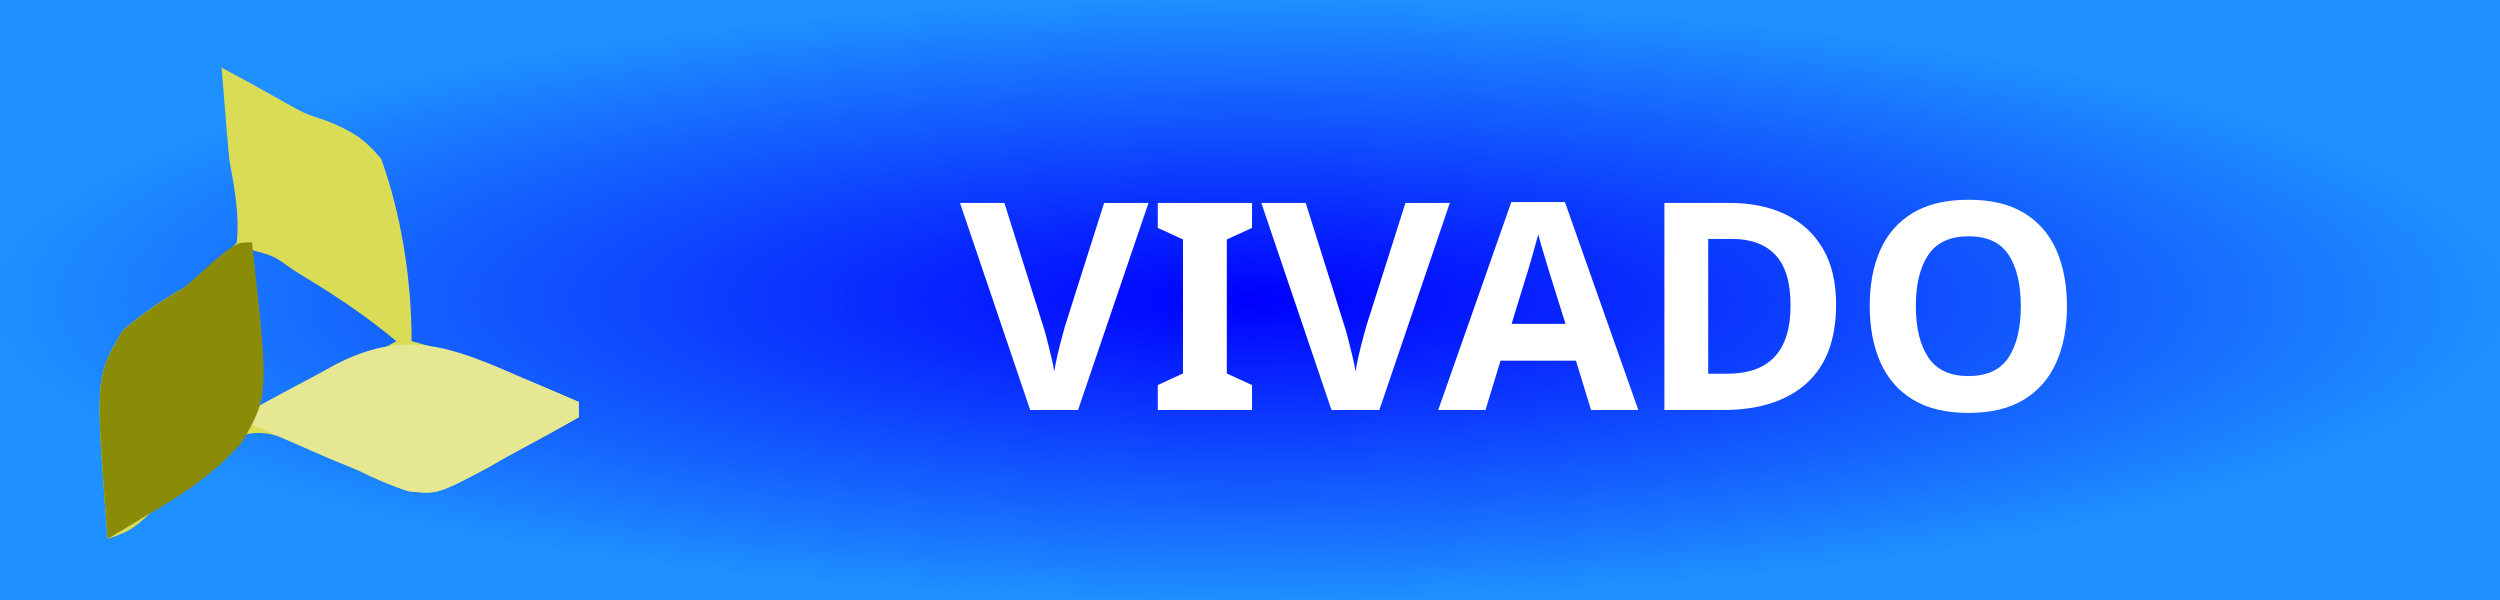
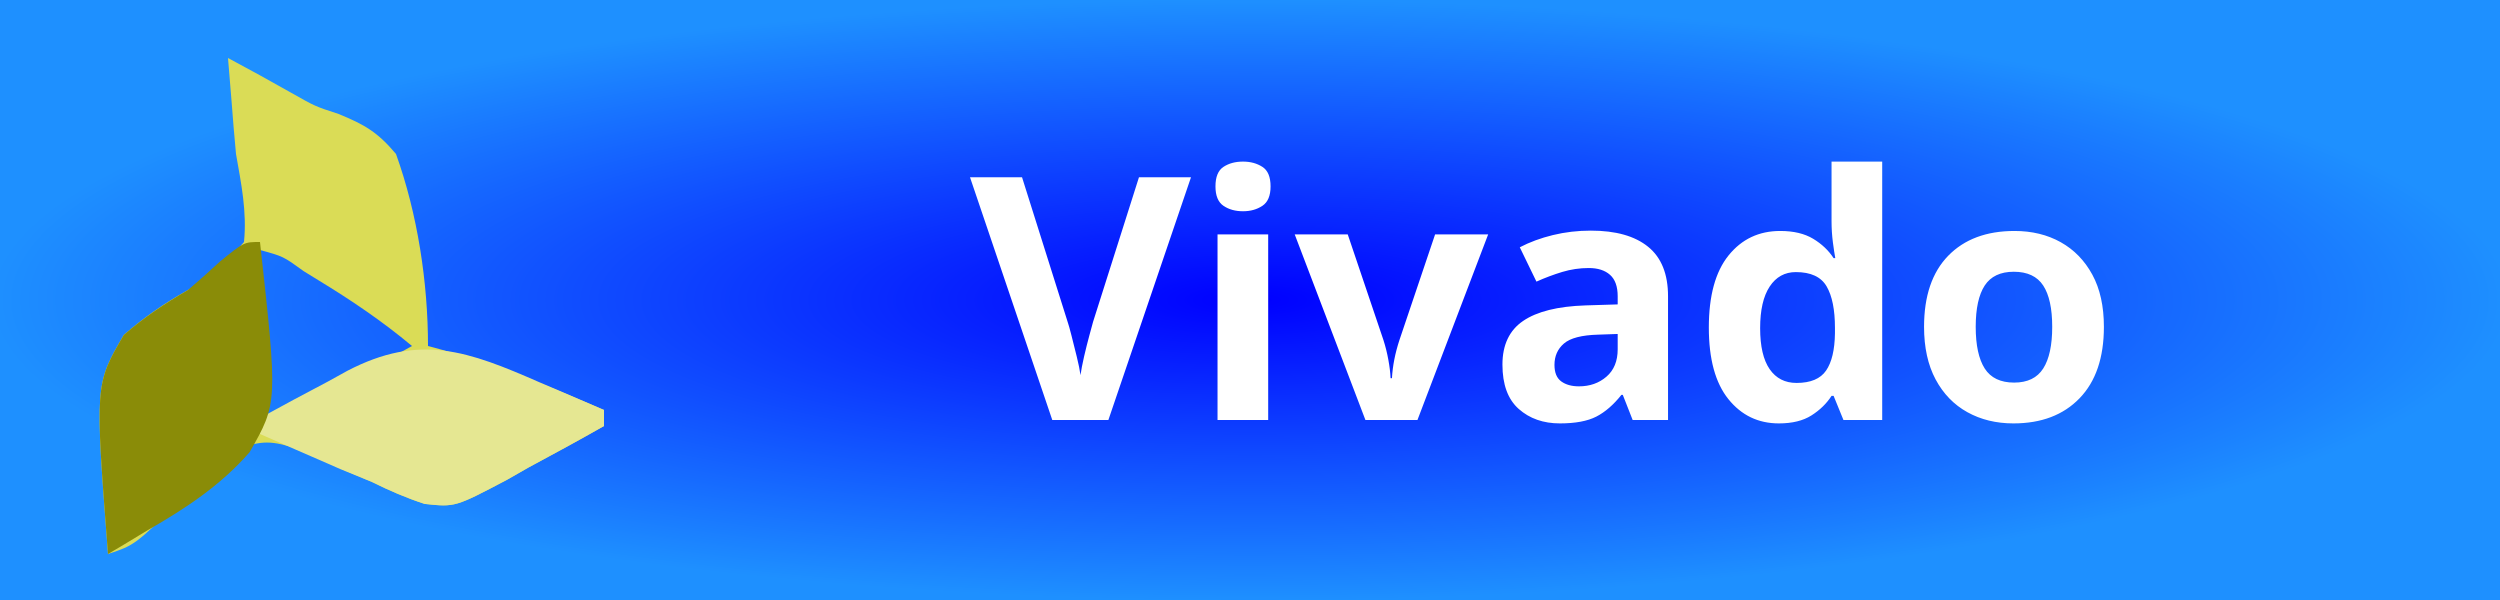
- <svg xmlns="http://www.w3.org/2000/svg" width="125" height="30" role="img" aria-label="VIVADO">
+ <svg xmlns="http://www.w3.org/2000/svg" width="125" height="30" role="img" aria-label="Vivado">
  <defs>
    <radialGradient id="boxFill" cx="50%" cy="50%" r="50%" fx="50%" fy="50%">
      <stop offset="0%" stop-color="#0000FF">
        <animate attributeName="stop-color" values="#1E90FF;#00BFFF;#87CEFA;#4682B4;#0000FF;#1E90FF" dur="4s" repeatCount="indefinite" />
      </stop>
      <stop offset="100%" stop-color="#1E90FF">
        <animate attributeName="stop-color" values="#00BFFF;#87CEFA;#4682B4;#5F9EA0;#1E90FF;#00BFFF" dur="4s" repeatCount="indefinite" />
      </stop>
    </radialGradient>
  </defs>
  <rect x="0" y="0" width="125" height="30" fill="url(#boxFill)" />
-   <g transform="translate(5, 3) scale(0.38)">
+   <g transform="translate(5, 2.5) scale(0.4)">
    <path d="M0 0 C2.652 1.422 5.287 2.859 7.902 4.348 C10.888 6.039 10.888 6.039 13.816 6.996 C17.079 8.323 18.712 9.275 21 12 C23.694 19.48 25 28.055 25 36 C25.874 36.238 25.874 36.238 26.766 36.48 C33.749 38.468 40.345 41.107 47 44 C47 44.66 47 45.32 47 46 C43.88 47.779 40.727 49.488 37.562 51.188 C36.245 51.941 36.245 51.941 34.9 52.709 C28.374 56.153 28.374 56.153 24.551 55.728 C22.251 54.979 20.163 54.08 18 53 C16.902 52.531 15.803 52.062 14.672 51.578 C12.711 50.687 10.753 49.791 8.797 48.891 C5.489 47.837 4.226 47.717 1 49 C-1.38 50.83 -3.494 52.889 -5.625 55 C-11.641 60.88 -11.641 60.88 -15 62 C-16.633 40.793 -16.633 40.793 -13.02 34.613 C-10.454 32.39 -7.956 30.662 -5 29 C-1.052 26.477 -1.052 26.477 2 23 C2.377 19.214 1.657 15.725 1 12 C0.791 9.773 0.603 7.543 0.438 5.312 C0.312 3.791 0.312 3.791 0.184 2.238 C0.123 1.5 0.062 0.761 0 0 Z M4 24 C4 30.93 4 37.86 4 45 C8.771 43.41 12.525 41.772 16.875 39.375 C18.027 38.743 19.18 38.112 20.367 37.461 C21.236 36.979 22.105 36.497 23 36 C19.281 32.896 15.385 30.259 11.25 27.75 C10.661 27.386 10.072 27.023 9.465 26.648 C6.909 24.797 6.909 24.797 4 24 Z " fill="#DADC56" transform="translate(16,1)" />
    <path d="M0 0 C1.162 0.494 1.162 0.494 2.348 0.998 C4.236 1.802 6.118 2.619 8 3.438 C8 4.098 8 4.758 8 5.438 C4.88 7.217 1.727 8.926 -1.438 10.625 C-2.316 11.127 -3.194 11.629 -4.1 12.146 C-10.616 15.585 -10.616 15.585 -14.403 15.181 C-16.716 14.428 -18.819 13.511 -21 12.438 C-22.312 11.898 -23.626 11.362 -24.941 10.832 C-26.136 10.31 -27.331 9.788 -28.562 9.25 C-29.19 8.977 -29.817 8.705 -30.463 8.424 C-31.977 7.765 -33.489 7.102 -35 6.438 C-35 5.777 -35 5.117 -35 4.438 C-32.184 2.883 -29.345 1.376 -26.5 -0.125 C-25.709 -0.563 -24.917 -1 -24.102 -1.451 C-15.003 -6.187 -9.004 -3.94 0 0 Z " fill="#E5E792" transform="translate(55,41.5625)" />
    <path d="M0 0 C2.22 20.111 2.22 20.111 -1.293 26.266 C-4.883 30.391 -9.283 33.304 -14 36 C-14.976 36.592 -15.952 37.183 -16.957 37.793 C-17.631 38.191 -18.305 38.59 -19 39 C-20.633 17.793 -20.633 17.793 -17.02 11.613 C-14.462 9.396 -11.923 7.698 -9 6 C-7.643 4.84 -6.306 3.655 -5 2.438 C-2 0 -2 0 0 0 Z " fill="#8A8C08" transform="translate(20,24)" />
  </g>
-   <text transform="scale(0.1)" x="480" y="205" fill="#fff" font-size="145" font-weight="600" font-family="Tahoma, Geneva, sans-serif">
-         VIVADO
+   <text transform="scale(0.1)" x="485" y="210" fill="#fff" font-size="170" font-weight="600" font-family="Tahoma, Geneva, sans-serif">
+         Vivado
    </text>
</svg>
